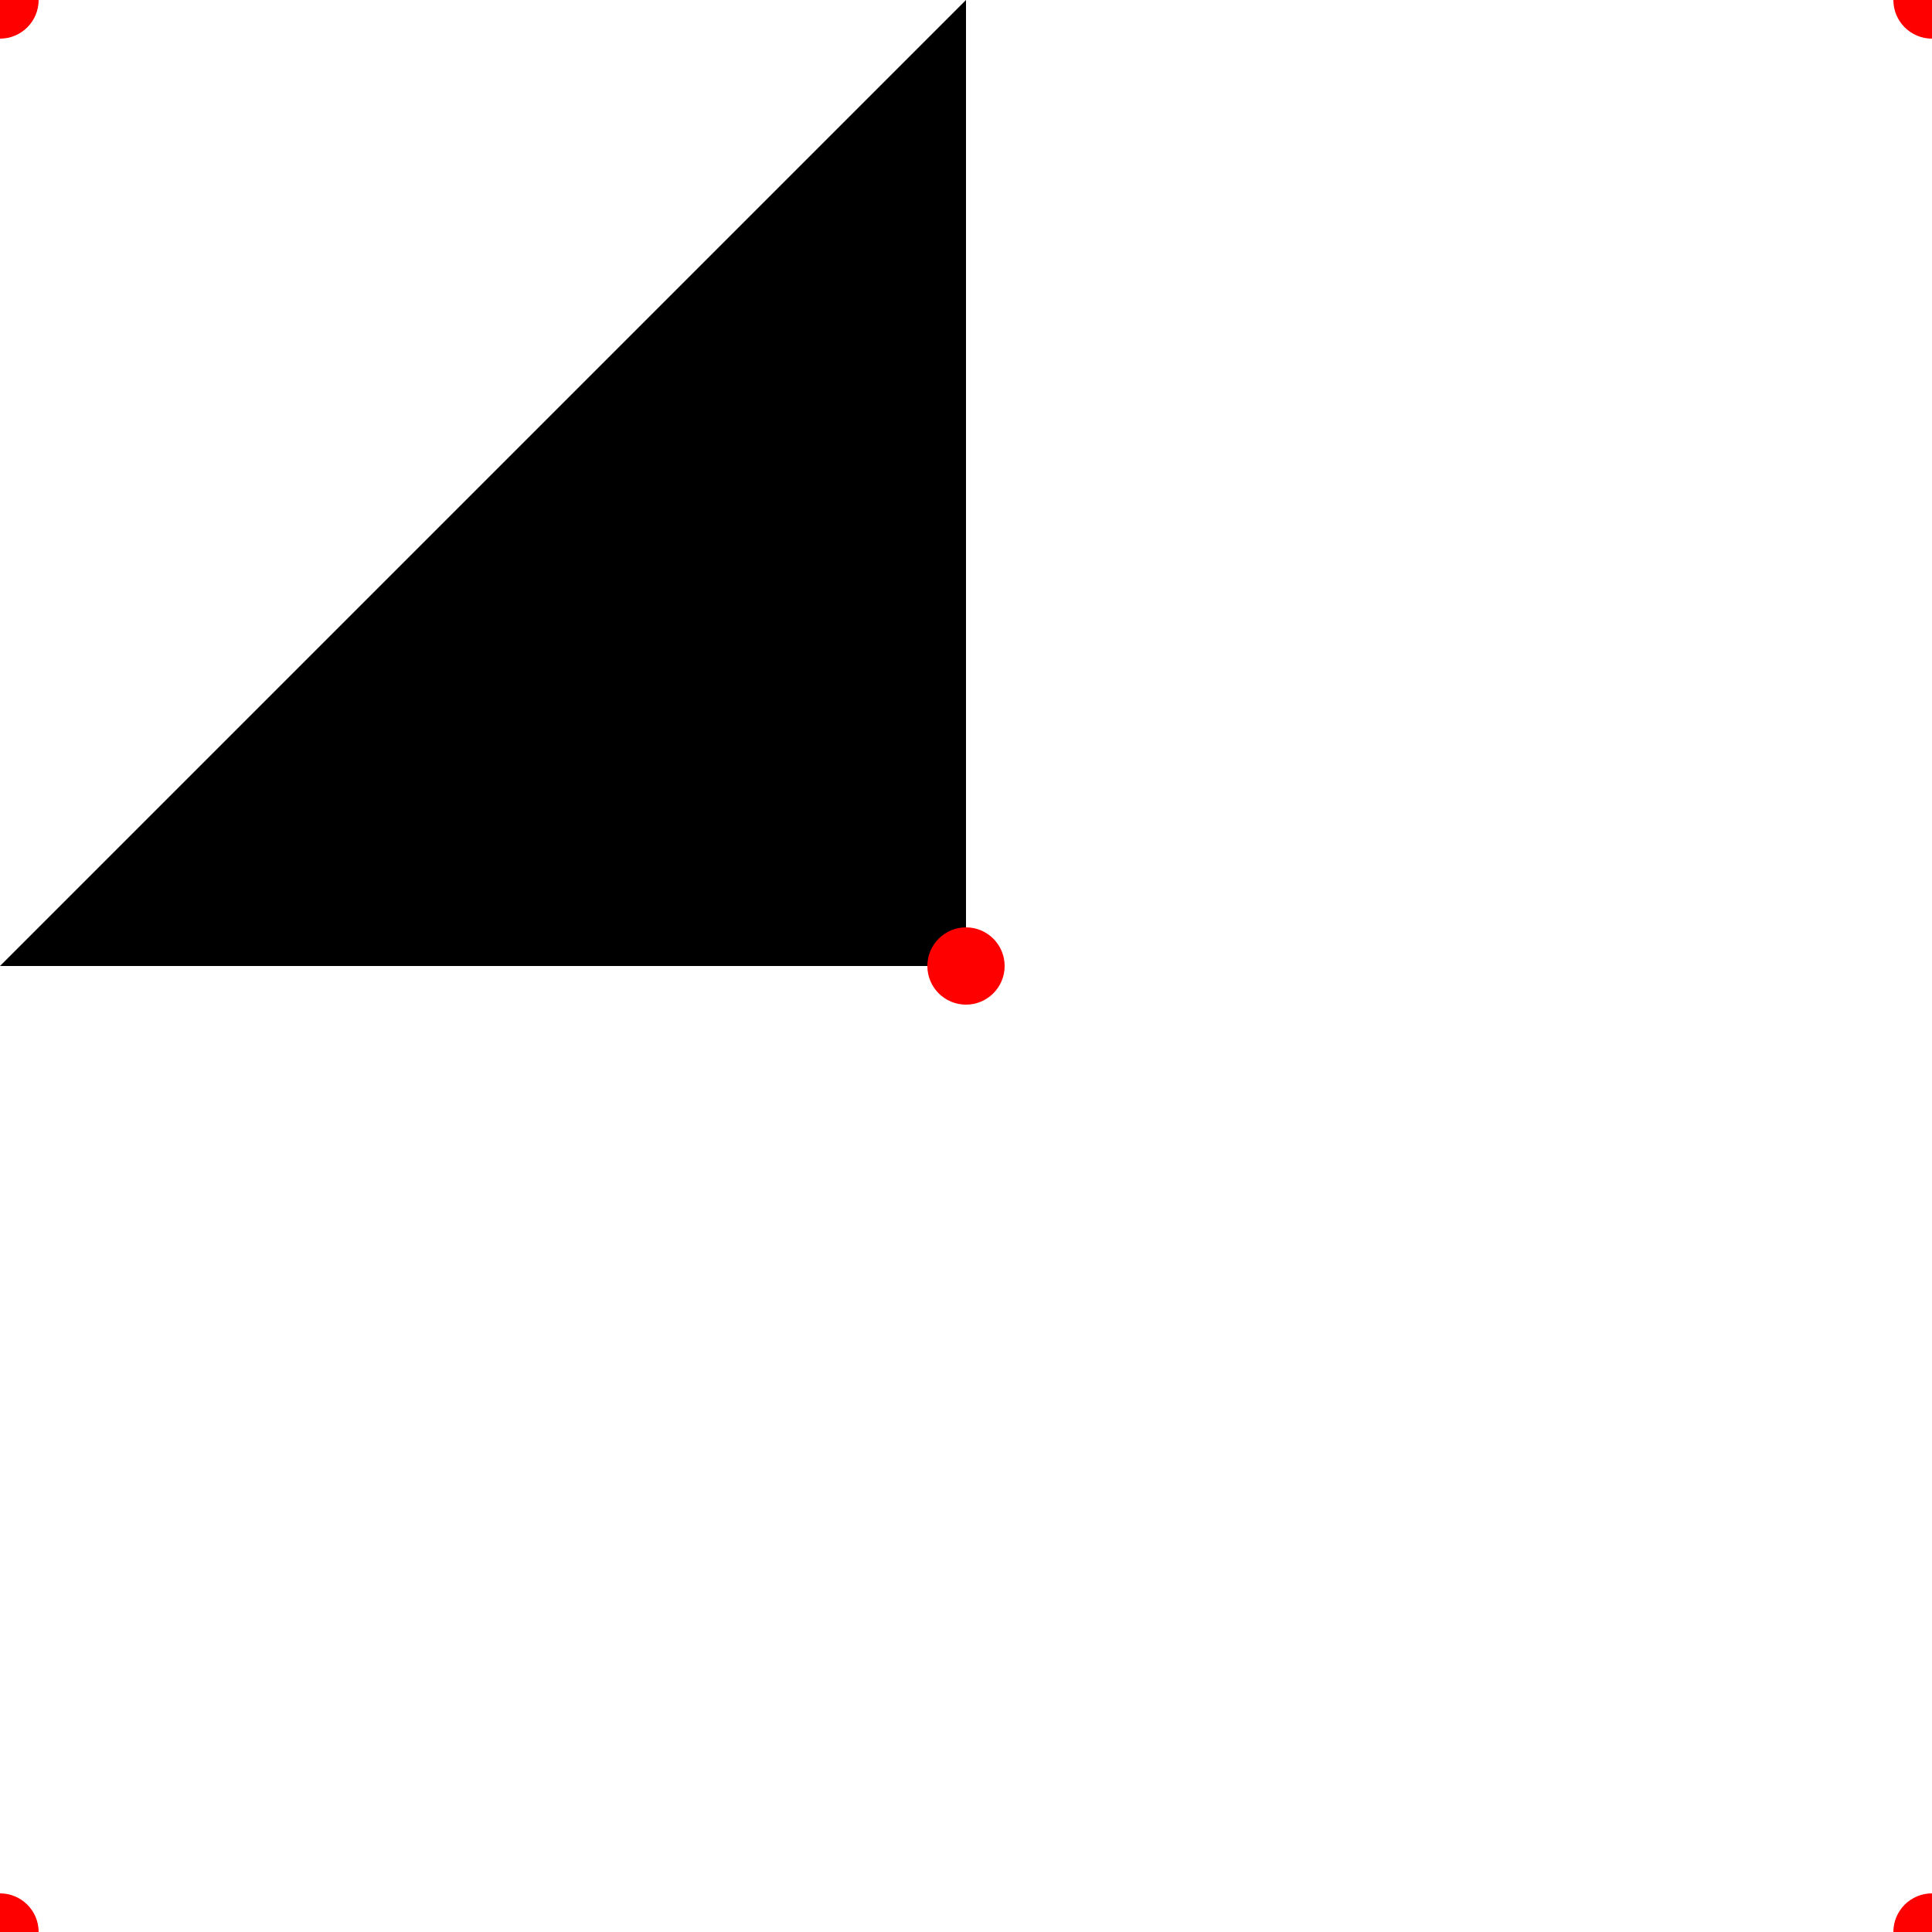
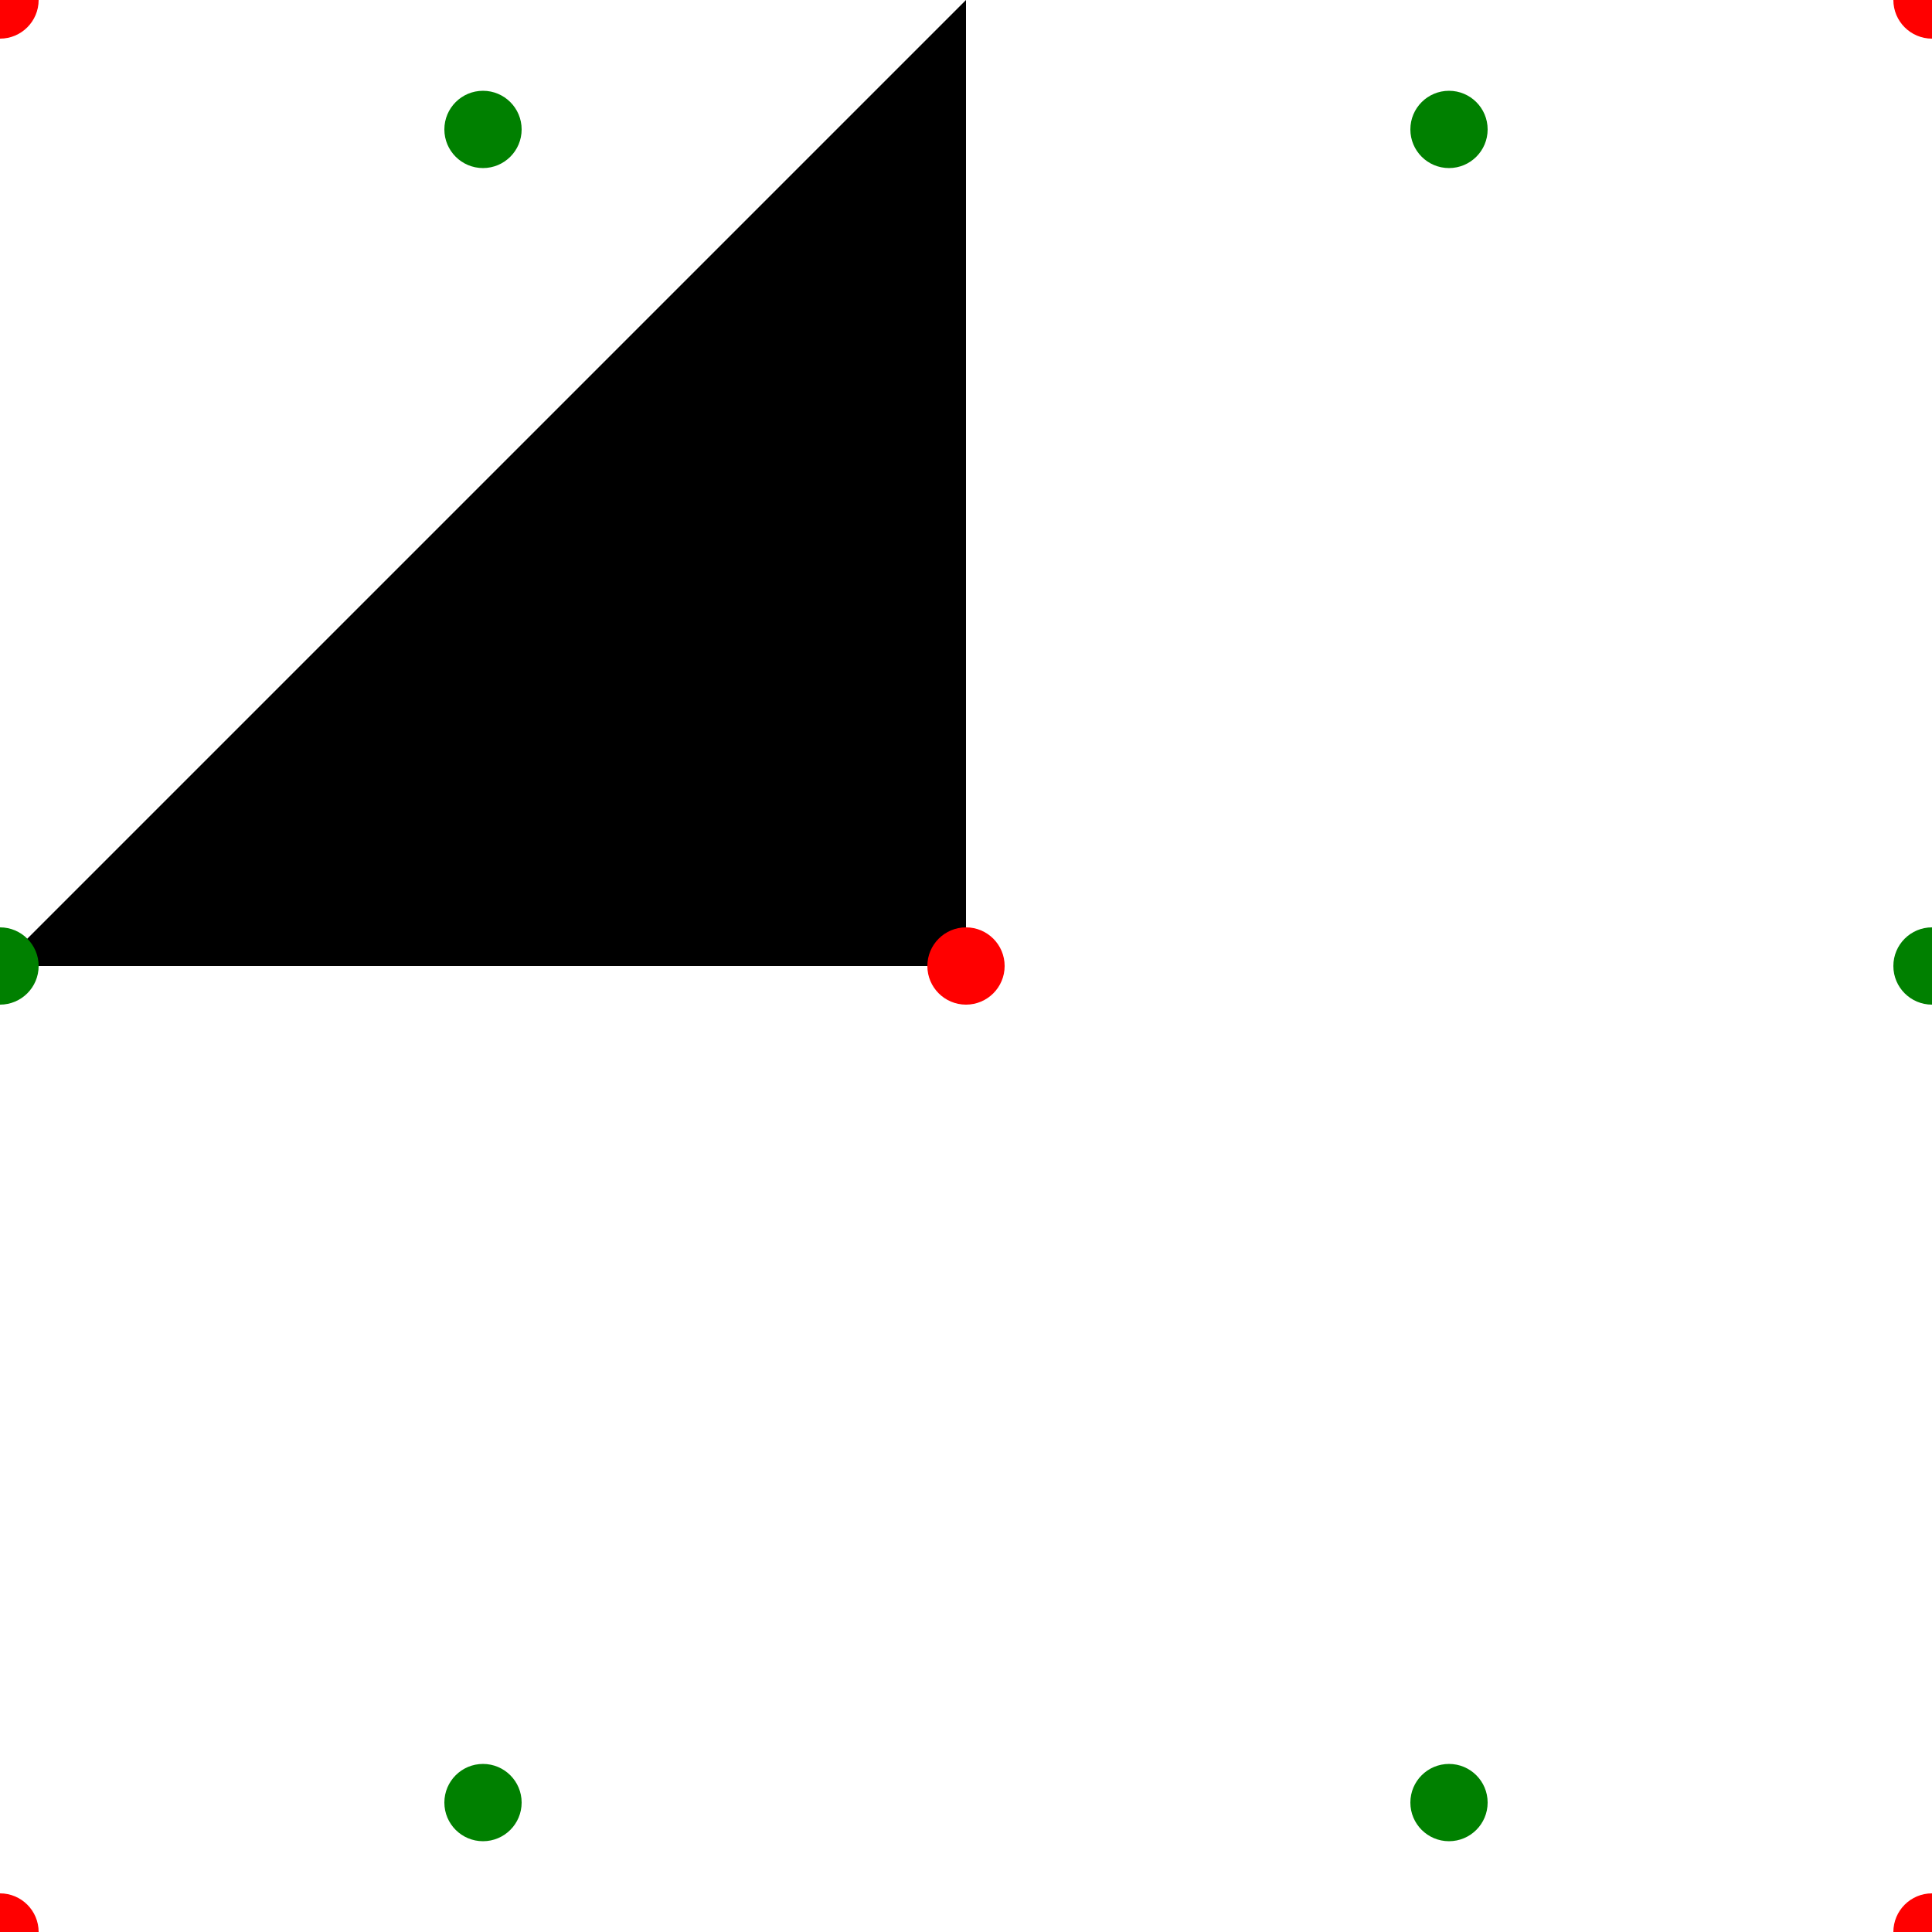
<svg xmlns="http://www.w3.org/2000/svg" width="100px" height="100px" version="1.1">
  <path d="M50.0 50.0 L0 50.0 L50.0 0 Z" />
+   <circle cx="100.0" cy="50.0" r="2" fill="green" />
+   <circle cx="75.0" cy="93.301" r="2" fill="green" />
+   <circle cx="25" cy="93.301" r="2" fill="green" />
+   <circle cx="0.0" cy="50" r="2" fill="green" />
+   <circle cx="25" cy="6.699" r="2" fill="green" />
+   <circle cx="75.0" cy="6.699" r="2" fill="green" />
  <circle cx="0" cy="0" r="2" fill="red" />
  <circle cx="0" cy="100" r="2" fill="red" />
  <circle cx="100" cy="0" r="2" fill="red" />
  <circle cx="100" cy="100" r="2" fill="red" />
  <circle cx="50.0" cy="50.0" r="2" fill="red" />
</svg>
